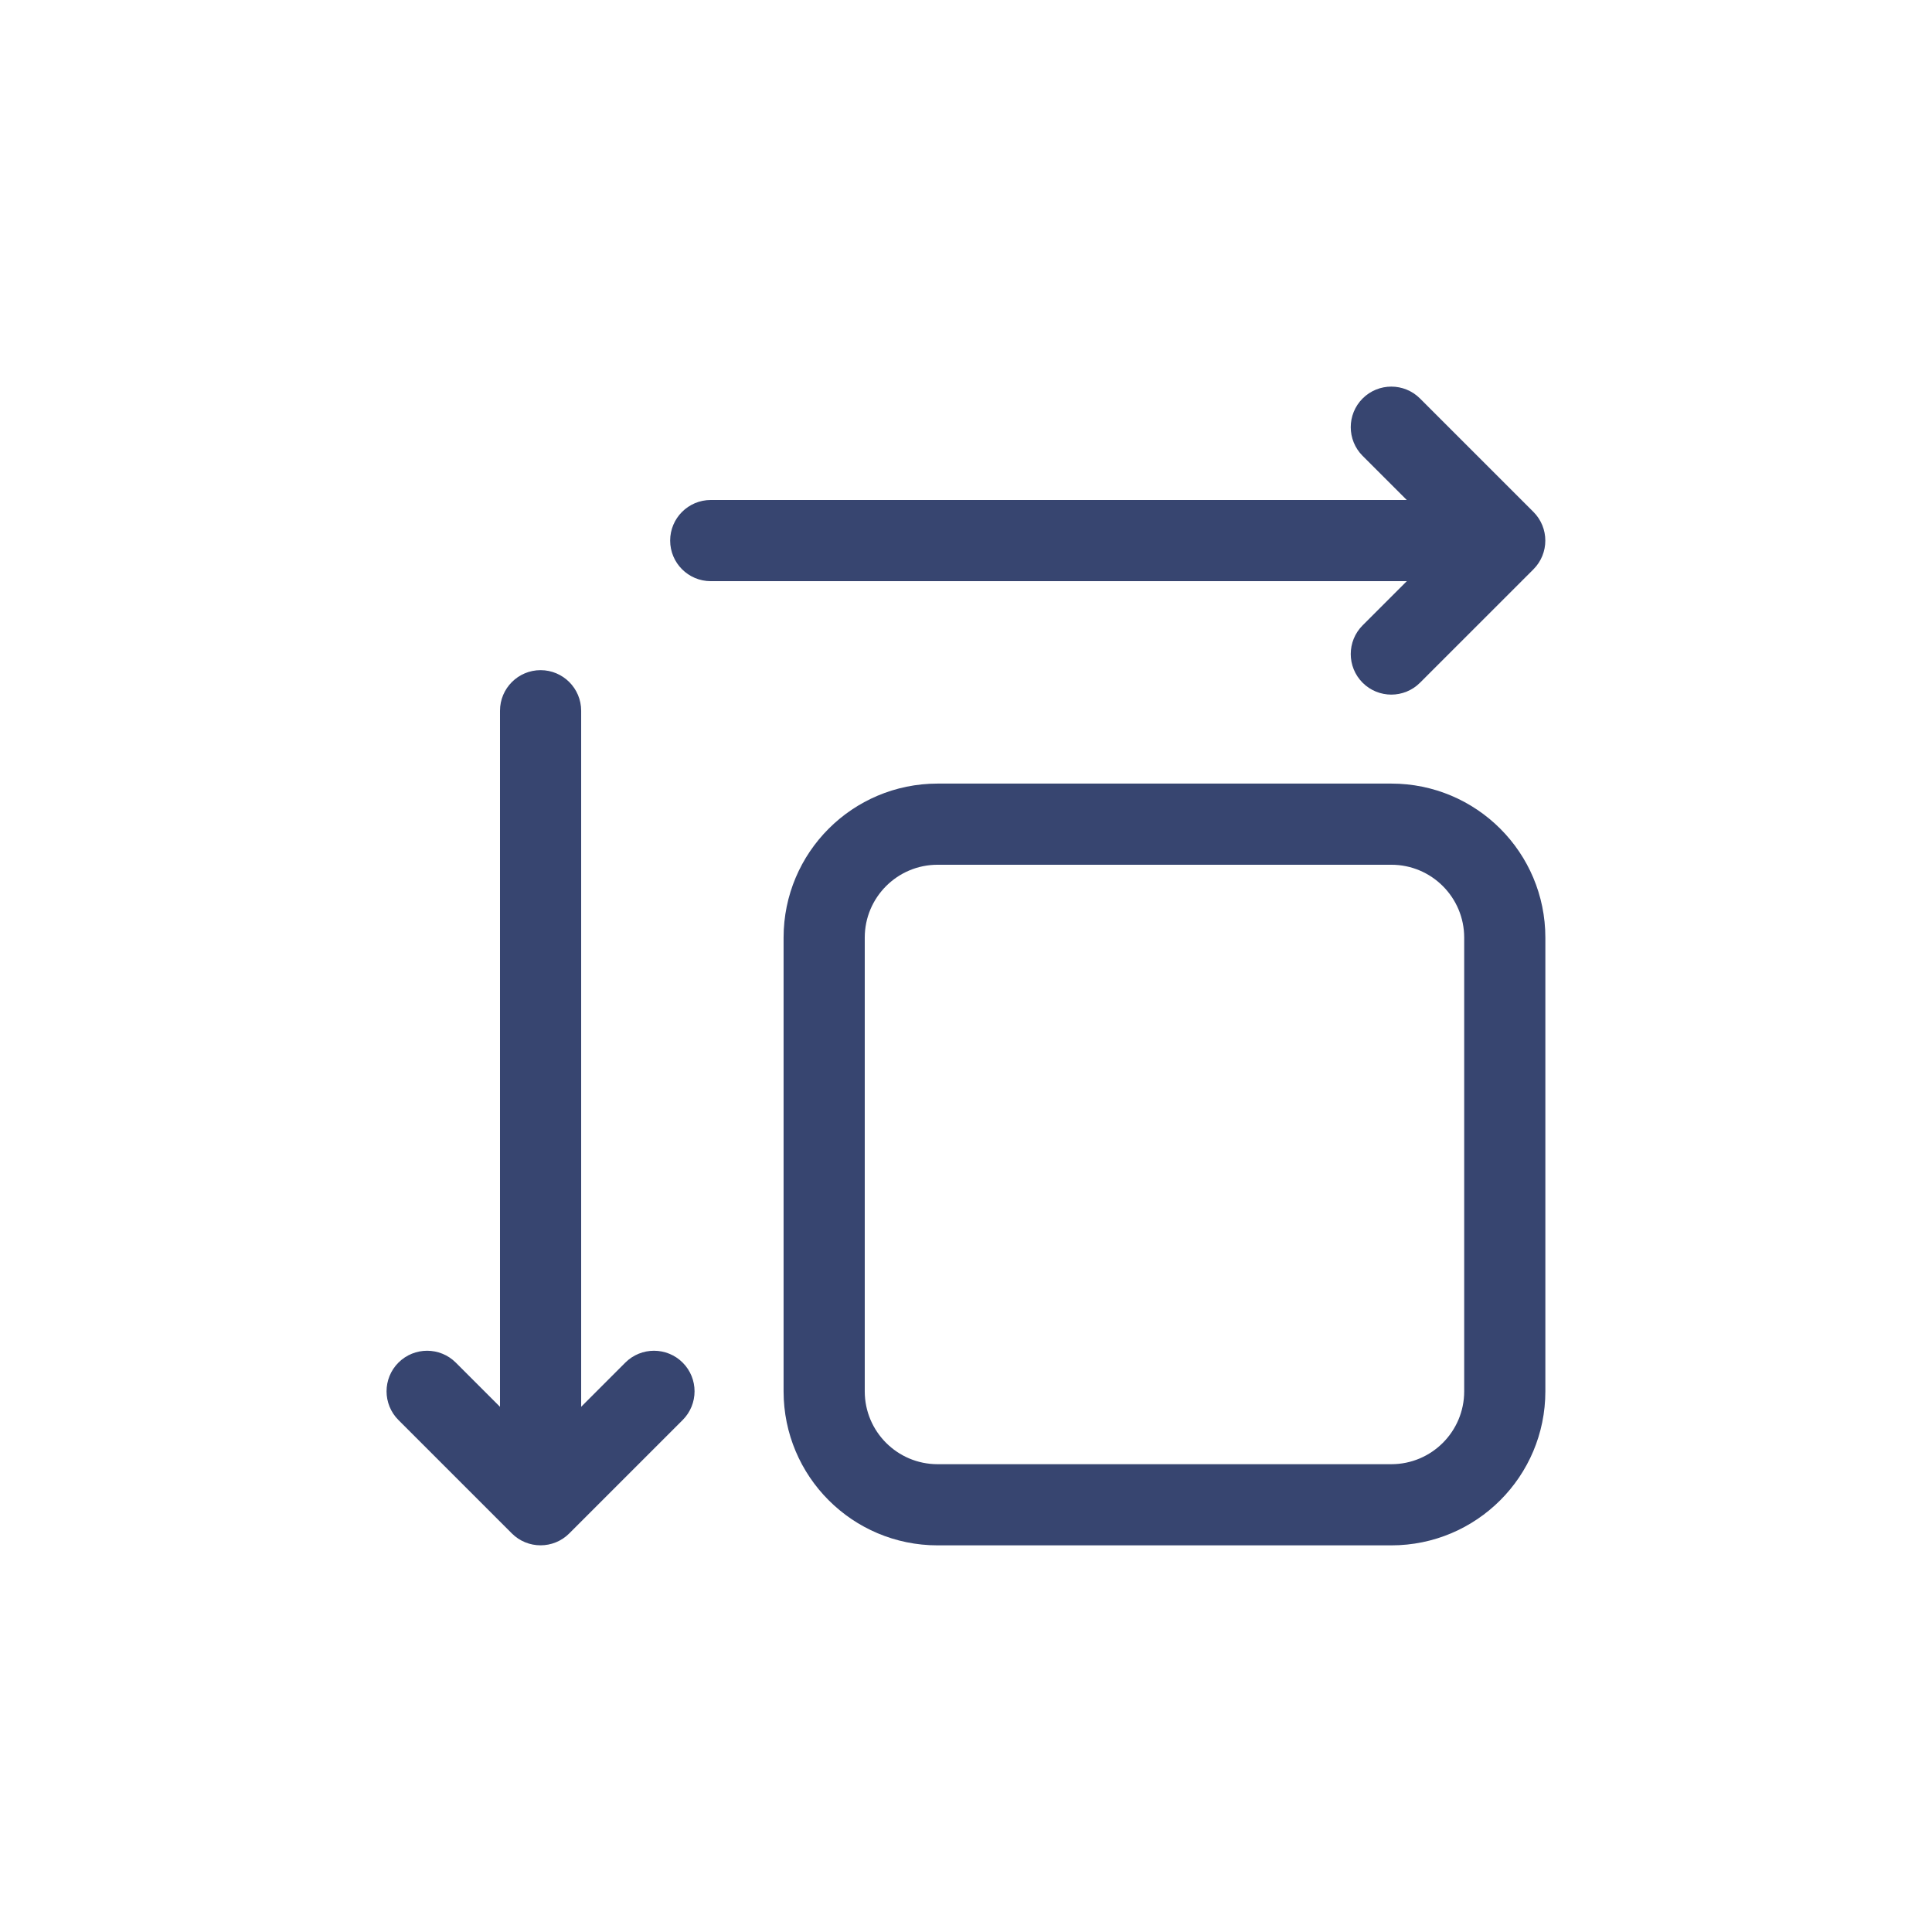
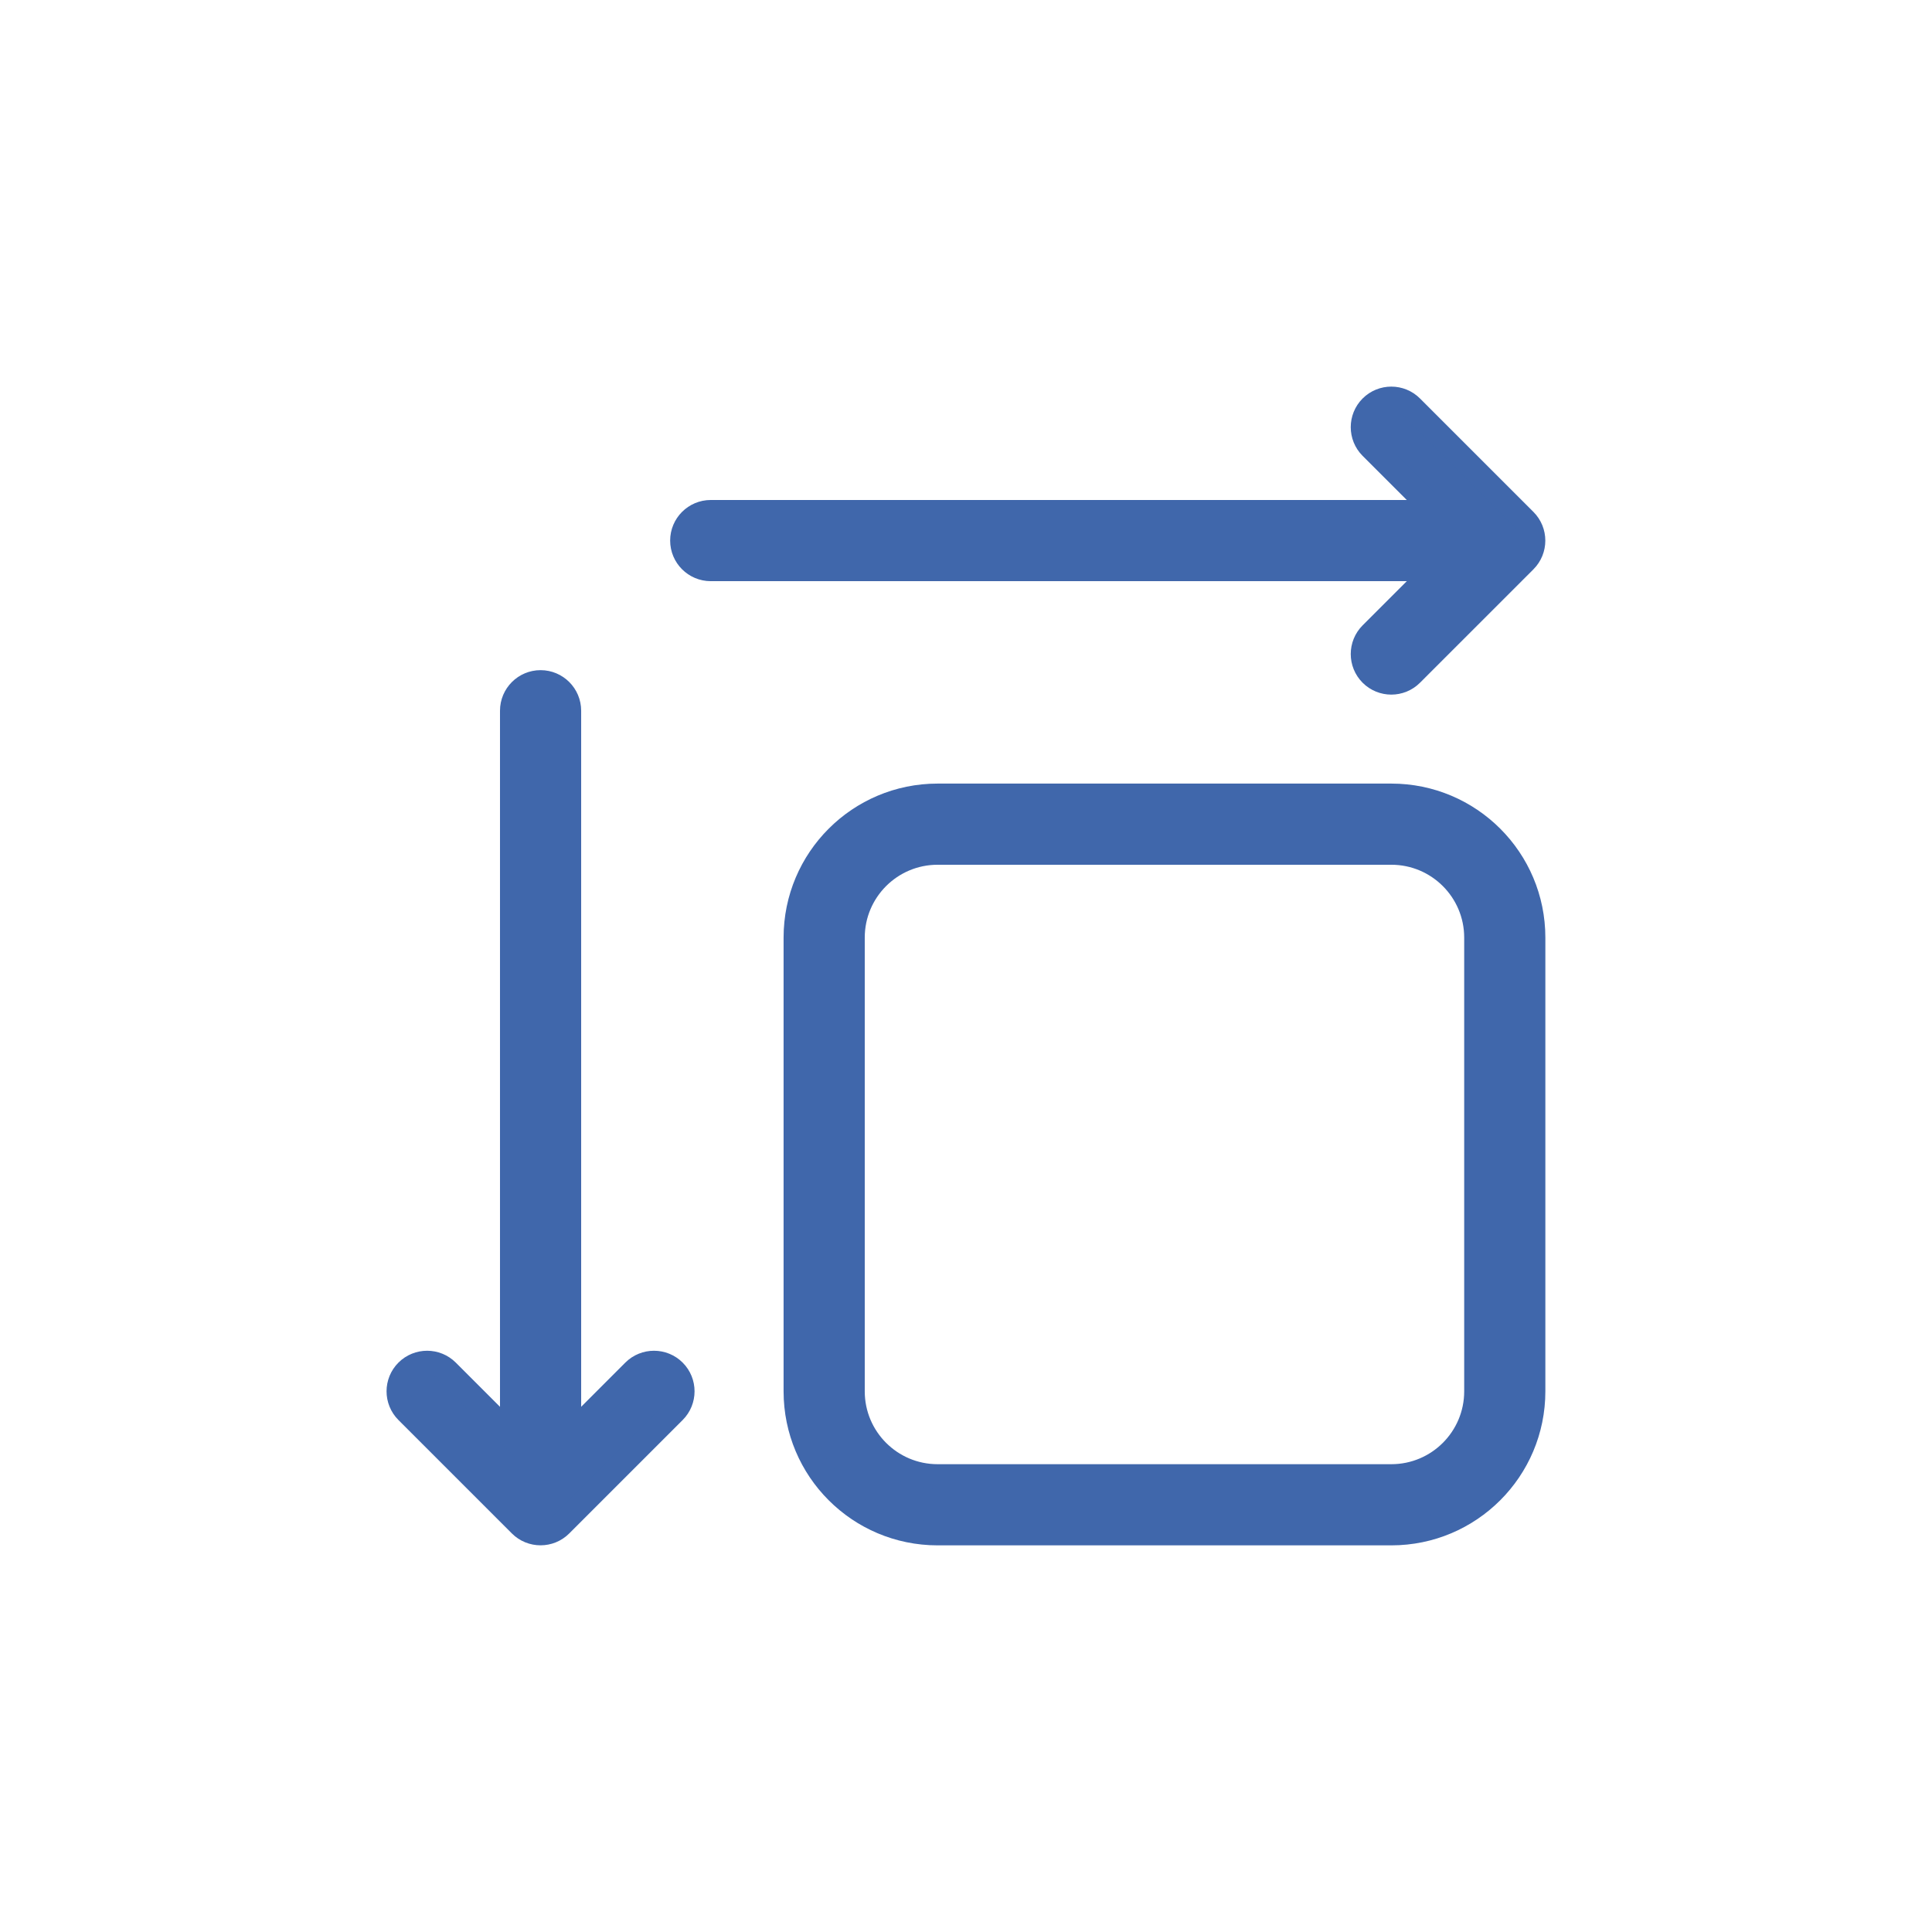
- <svg xmlns="http://www.w3.org/2000/svg" style="color:#374570;" fill="currentColor" stroke="currentColor" stroke-width="0.432" viewBox="0 0 24 24" version="1.1" id="svg1">
+ <svg xmlns="http://www.w3.org/2000/svg" style="color:#4067AB;" fill="currentColor" stroke="currentColor" stroke-width="0.432" viewBox="0 0 24 24" version="1.1" id="svg1">
  <defs id="defs1" />
  <g id="SVGRepo_bgCarrier" stroke-width="0" />
  <g id="SVGRepo_tracerCarrier" stroke-linecap="round" stroke-linejoin="round" />
  <g id="SVGRepo_iconCarrier" transform="matrix(0.704563,0,0,0.704563,3.544766,3.544766)" style="fill:currentColor;fill-opacity:1;stroke:currentColor;stroke-width:0.431;stroke-dasharray:none;stroke-opacity:1">
    <path d="m 19.5,21 c 0.828,0 1.5,-0.672 1.5,-1.5 v -8 C 21,10.672 20.328,10 19.5,10 h -8 C 10.672,10 10,10.672 10,11.5 v 8 c 0,0.828 0.672,1.5 1.5,1.5 z M 5,20.293 6.146,19.146 c 0.195,-0.195 0.512,-0.195 0.707,0 0.195,0.195 0.195,0.512 0,0.707 l -2,2 c -0.195,0.195 -0.512,0.195 -0.707,0 l -2,-2 c -0.195,-0.195 -0.195,-0.512 0,-0.707 0.195,-0.195 0.512,-0.195 0.707,0 L 4,20.293 V 7.5 C 4,7.224 4.224,7 4.5,7 4.776,7 5,7.224 5,7.5 Z M 20.293,4 19.146,2.854 c -0.195,-0.195 -0.195,-0.512 0,-0.707 0.195,-0.195 0.512,-0.195 0.707,0 l 2,2 c 0.195,0.195 0.195,0.512 0,0.707 l -2,2 c -0.195,0.195 -0.512,0.195 -0.707,0 -0.195,-0.195 -0.195,-0.512 0,-0.707 L 20.293,5 H 7.5 C 7.224,5 7,4.776 7,4.5 7,4.224 7.224,4 7.5,4 Z M 19.5,22 h -8 C 10.119,22 9,20.881 9,19.5 v -8 C 9,10.119 10.119,9 11.5,9 h 8 c 1.381,0 2.5,1.119 2.5,2.5 v 8 c 0,1.381 -1.119,2.5 -2.5,2.5 z" id="path1" style="fill:currentColor;fill-opacity:1;stroke:currentColor;stroke-width:0.431;stroke-dasharray:none;stroke-opacity:1" />
  </g>
</svg>
